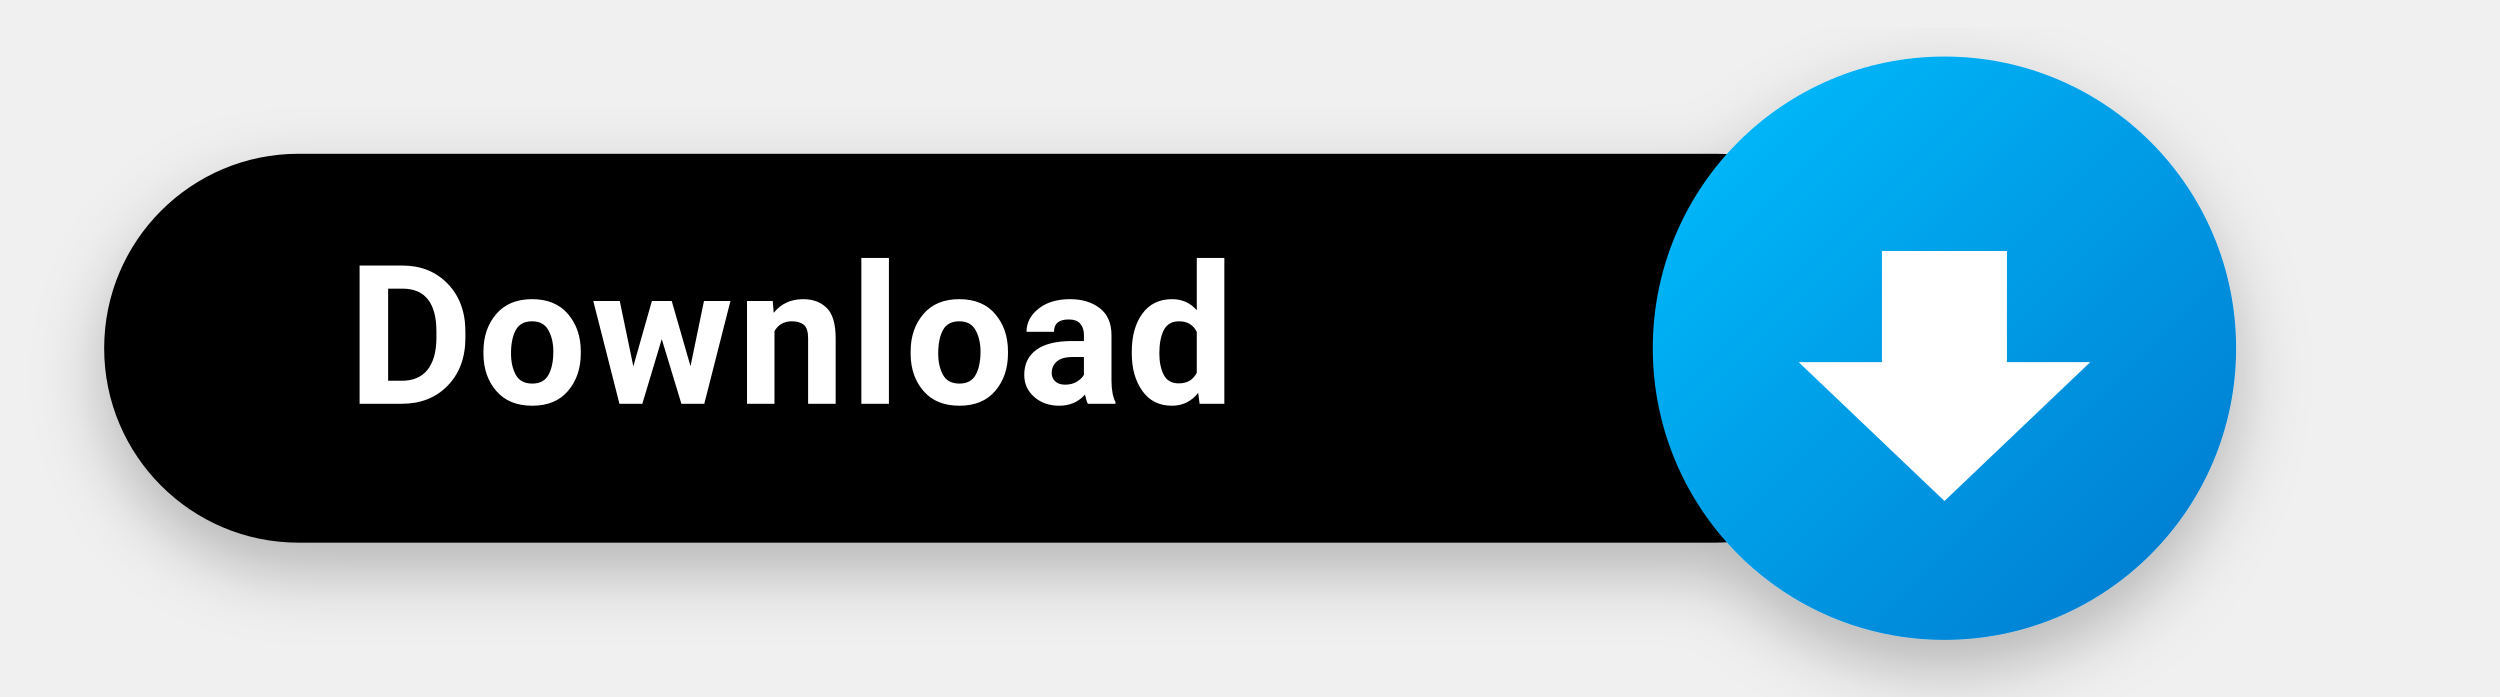
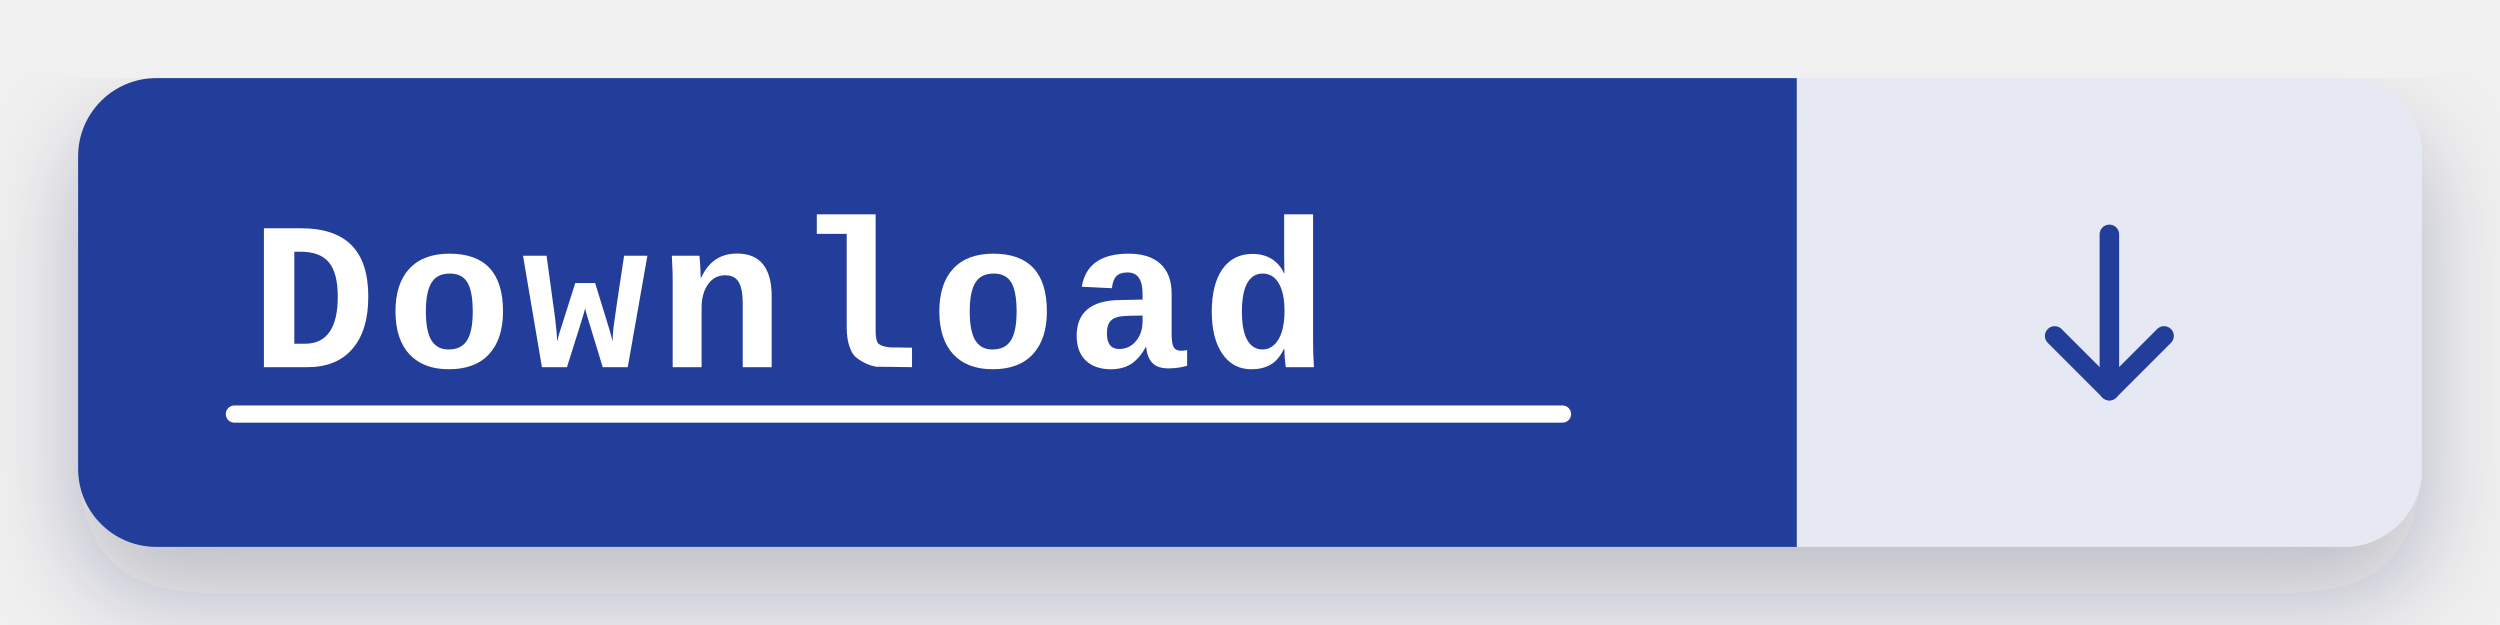
- <svg xmlns="http://www.w3.org/2000/svg" viewBox="0 0 360 100" width="280" height="78">
+ <svg xmlns="http://www.w3.org/2000/svg" viewBox="0 0 320 80" width="280" height="70">
  <defs>
-     <linearGradient id="blueCircleGrad" x1="0%" y1="0%" x2="100%" y2="100%">
-       <stop offset="0%" stop-color="#00C0FF" />
-       <stop offset="100%" stop-color="#0077CC" />
-     </linearGradient>
-     <filter id="btnShadow" x="-10%" y="-10%" width="125%" height="125%">
-       <feDropShadow dx="0" dy="4" stdDeviation="5" flood-color="#000000" flood-opacity="0.25" />
+     <filter id="btnShadow" x="-10%" y="-10%" width="120%" height="130%">
+       <feDropShadow dx="0" dy="6" stdDeviation="6" flood-color="#1A2550" flood-opacity="0.25" />
    </filter>
+     <clipPath id="btnContainerClip">
+       <rect x="10" y="10" width="300" height="60" rx="10" ry="10" />
+     </clipPath>
  </defs>
  <g filter="url(#btnShadow)">
-     <rect x="15" y="22" width="260" height="56" rx="28" ry="28" fill="#000000" />
-     <text x="50" y="58" fill="#FFFFFF" font-family="-apple-system, BlinkMacSystemFont, 'Segoe UI', Roboto, Helvetica, Arial, sans-serif" font-size="28" font-weight="700" letter-spacing="0.5">Download</text>
-     <circle cx="280" cy="50" r="42" fill="url(#blueCircleGrad)" />
-     <g fill="#FFFFFF">
-       <path d="M 271 36 L 289 36 L 289 52 L 301 52 L 280 72 L 259 52 L 271 52 Z" />
+     <g clip-path="url(#btnContainerClip)">
+       <rect x="10" y="10" width="220" height="60" fill="#243C9A" />
+       <text x="32" y="47" fill="#FFFFFF" font-family="'Courier New', Courier, 'Fira Code', monospace" font-size="27" font-weight="600" letter-spacing="1.2">Download</text>
+       <line x1="30" y1="53" x2="200" y2="53" stroke="#FFFFFF" stroke-width="2.2" stroke-linecap="round" />
+       <rect x="230" y="10" width="80" height="60" fill="#E6E8F3" />
+       <g stroke="#243C9A" stroke-width="2.5" stroke-linecap="round" stroke-linejoin="round" fill="none">
+         <line x1="270" y1="30" x2="270" y2="50" />
+         <polyline points="263,43 270,50 277,43" />
+       </g>
    </g>
  </g>
</svg>
